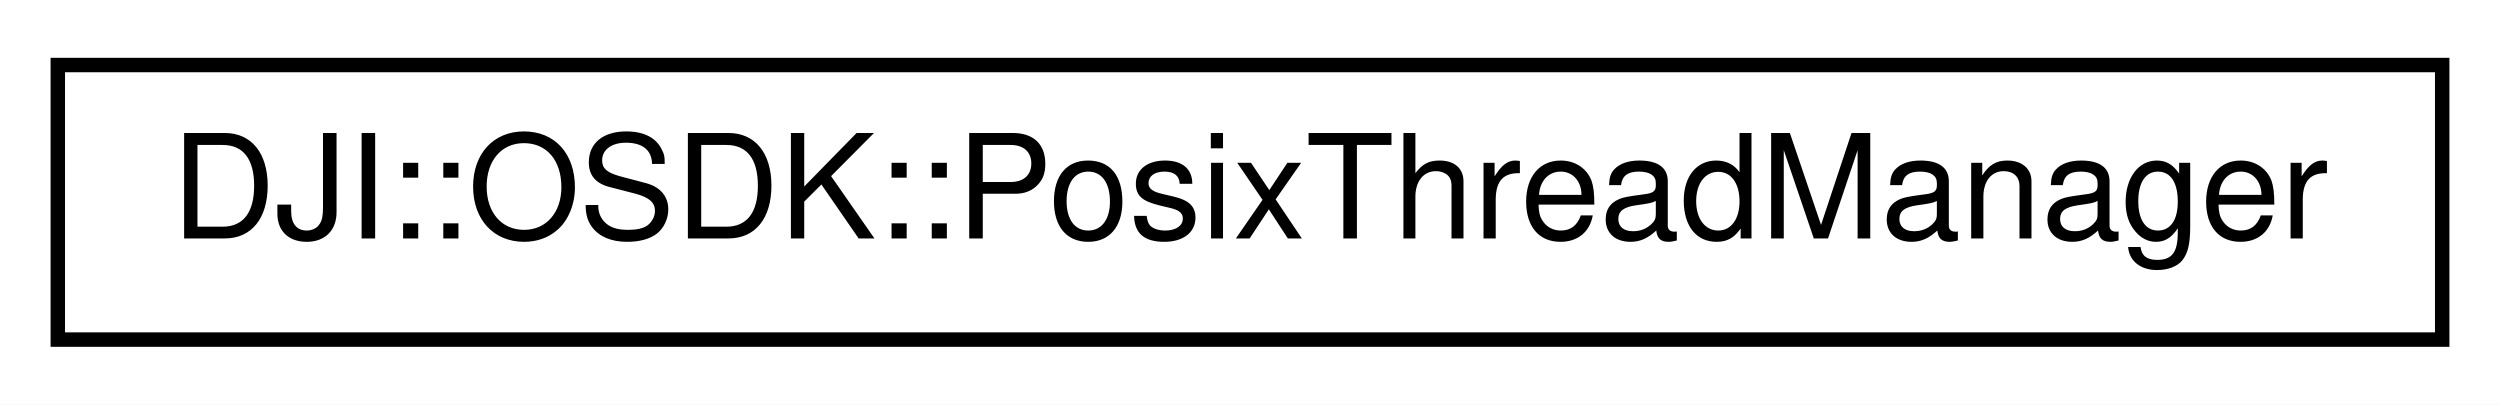
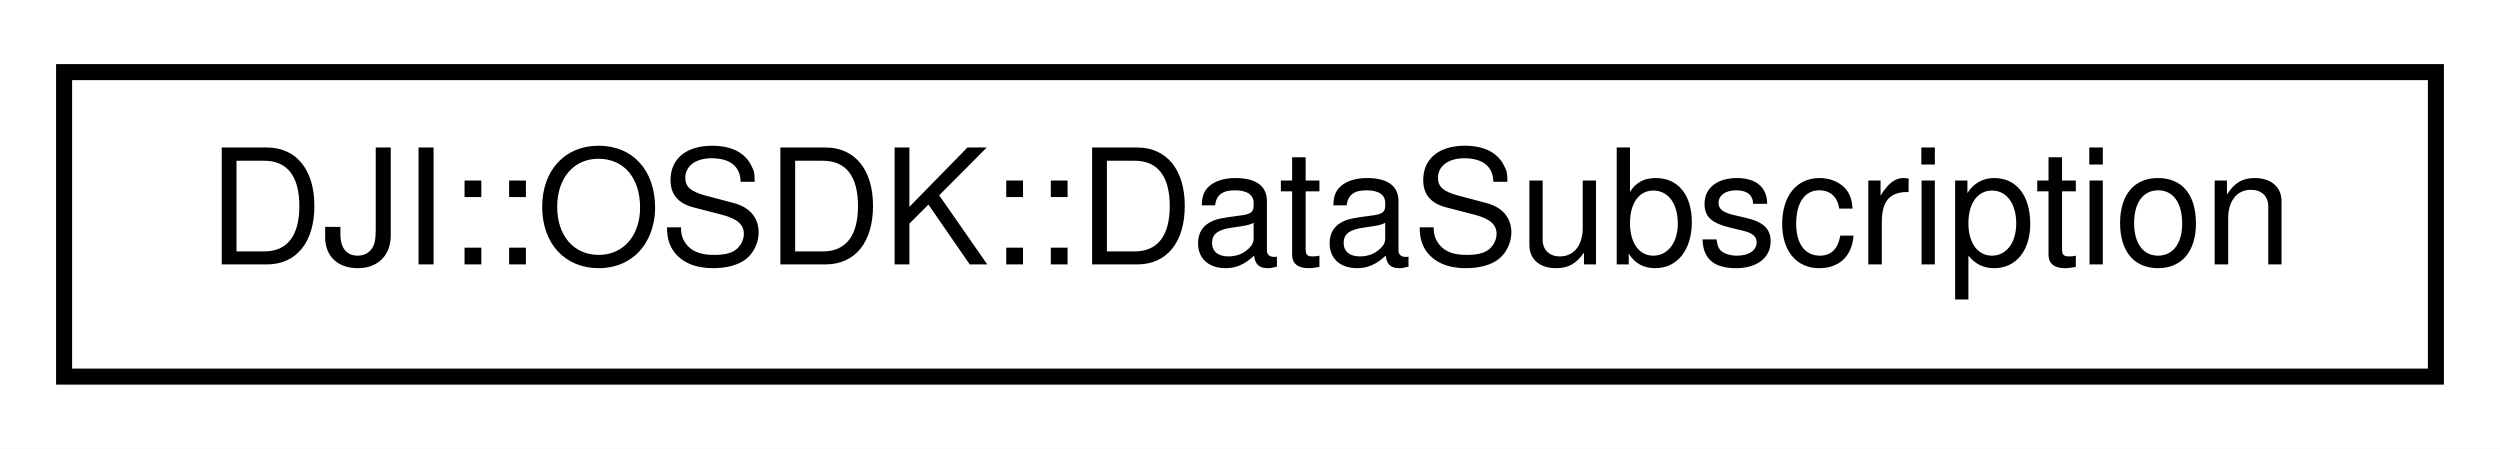
- <svg xmlns="http://www.w3.org/2000/svg" xmlns:xlink="http://www.w3.org/1999/xlink" width="173pt" height="28pt" viewBox="0.00 0.00 173.00 28.00">
+ <svg xmlns="http://www.w3.org/2000/svg" xmlns:xlink="http://www.w3.org/1999/xlink" width="156pt" height="28pt" viewBox="0.00 0.00 156.00 28.00">
  <g id="graph0" class="graph" transform="scale(1 1) rotate(0) translate(4 24)">
-     <polygon fill="#ffffff" stroke="transparent" points="-4,4 -4,-24 169,-24 169,4 -4,4" />
+     <polygon fill="#ffffff" stroke="transparent" points="-4,4 -4,-24 152,-24 152,4 -4,4" />
    <g id="node1" class="node">
      <g id="a_node1">
-         <a xlink:href="classDJI_1_1OSDK_1_1PosixThreadManager.html" target="_top" xlink:title="POSIX-Compatible Data Protection and Condition Variables for *NIX platforms.">
-           <polygon fill="#ffffff" stroke="#000000" points="0,-.5 0,-19.5 165,-19.5 165,-.5 0,-.5" />
-           <text text-anchor="middle" x="82.5" y="-7.5" font-family="Helvetica,sans-Serif" font-size="10.00" fill="#000000">DJI::OSDK::PosixThreadManager</text>
+         <a xlink:href="classDJI_1_1OSDK_1_1DataSubscription.html" target="_top" xlink:title="Telemetry API through asynchronous &quot;Subscribe&quot;-style messages.">
+           <polygon fill="#ffffff" stroke="#000000" points="0,-.5 0,-19.5 148,-19.5 148,-.5 0,-.5" />
+           <text text-anchor="middle" x="74" y="-7.5" font-family="Helvetica,sans-Serif" font-size="10.00" fill="#000000">DJI::OSDK::DataSubscription</text>
        </a>
      </g>
    </g>
  </g>
</svg>
